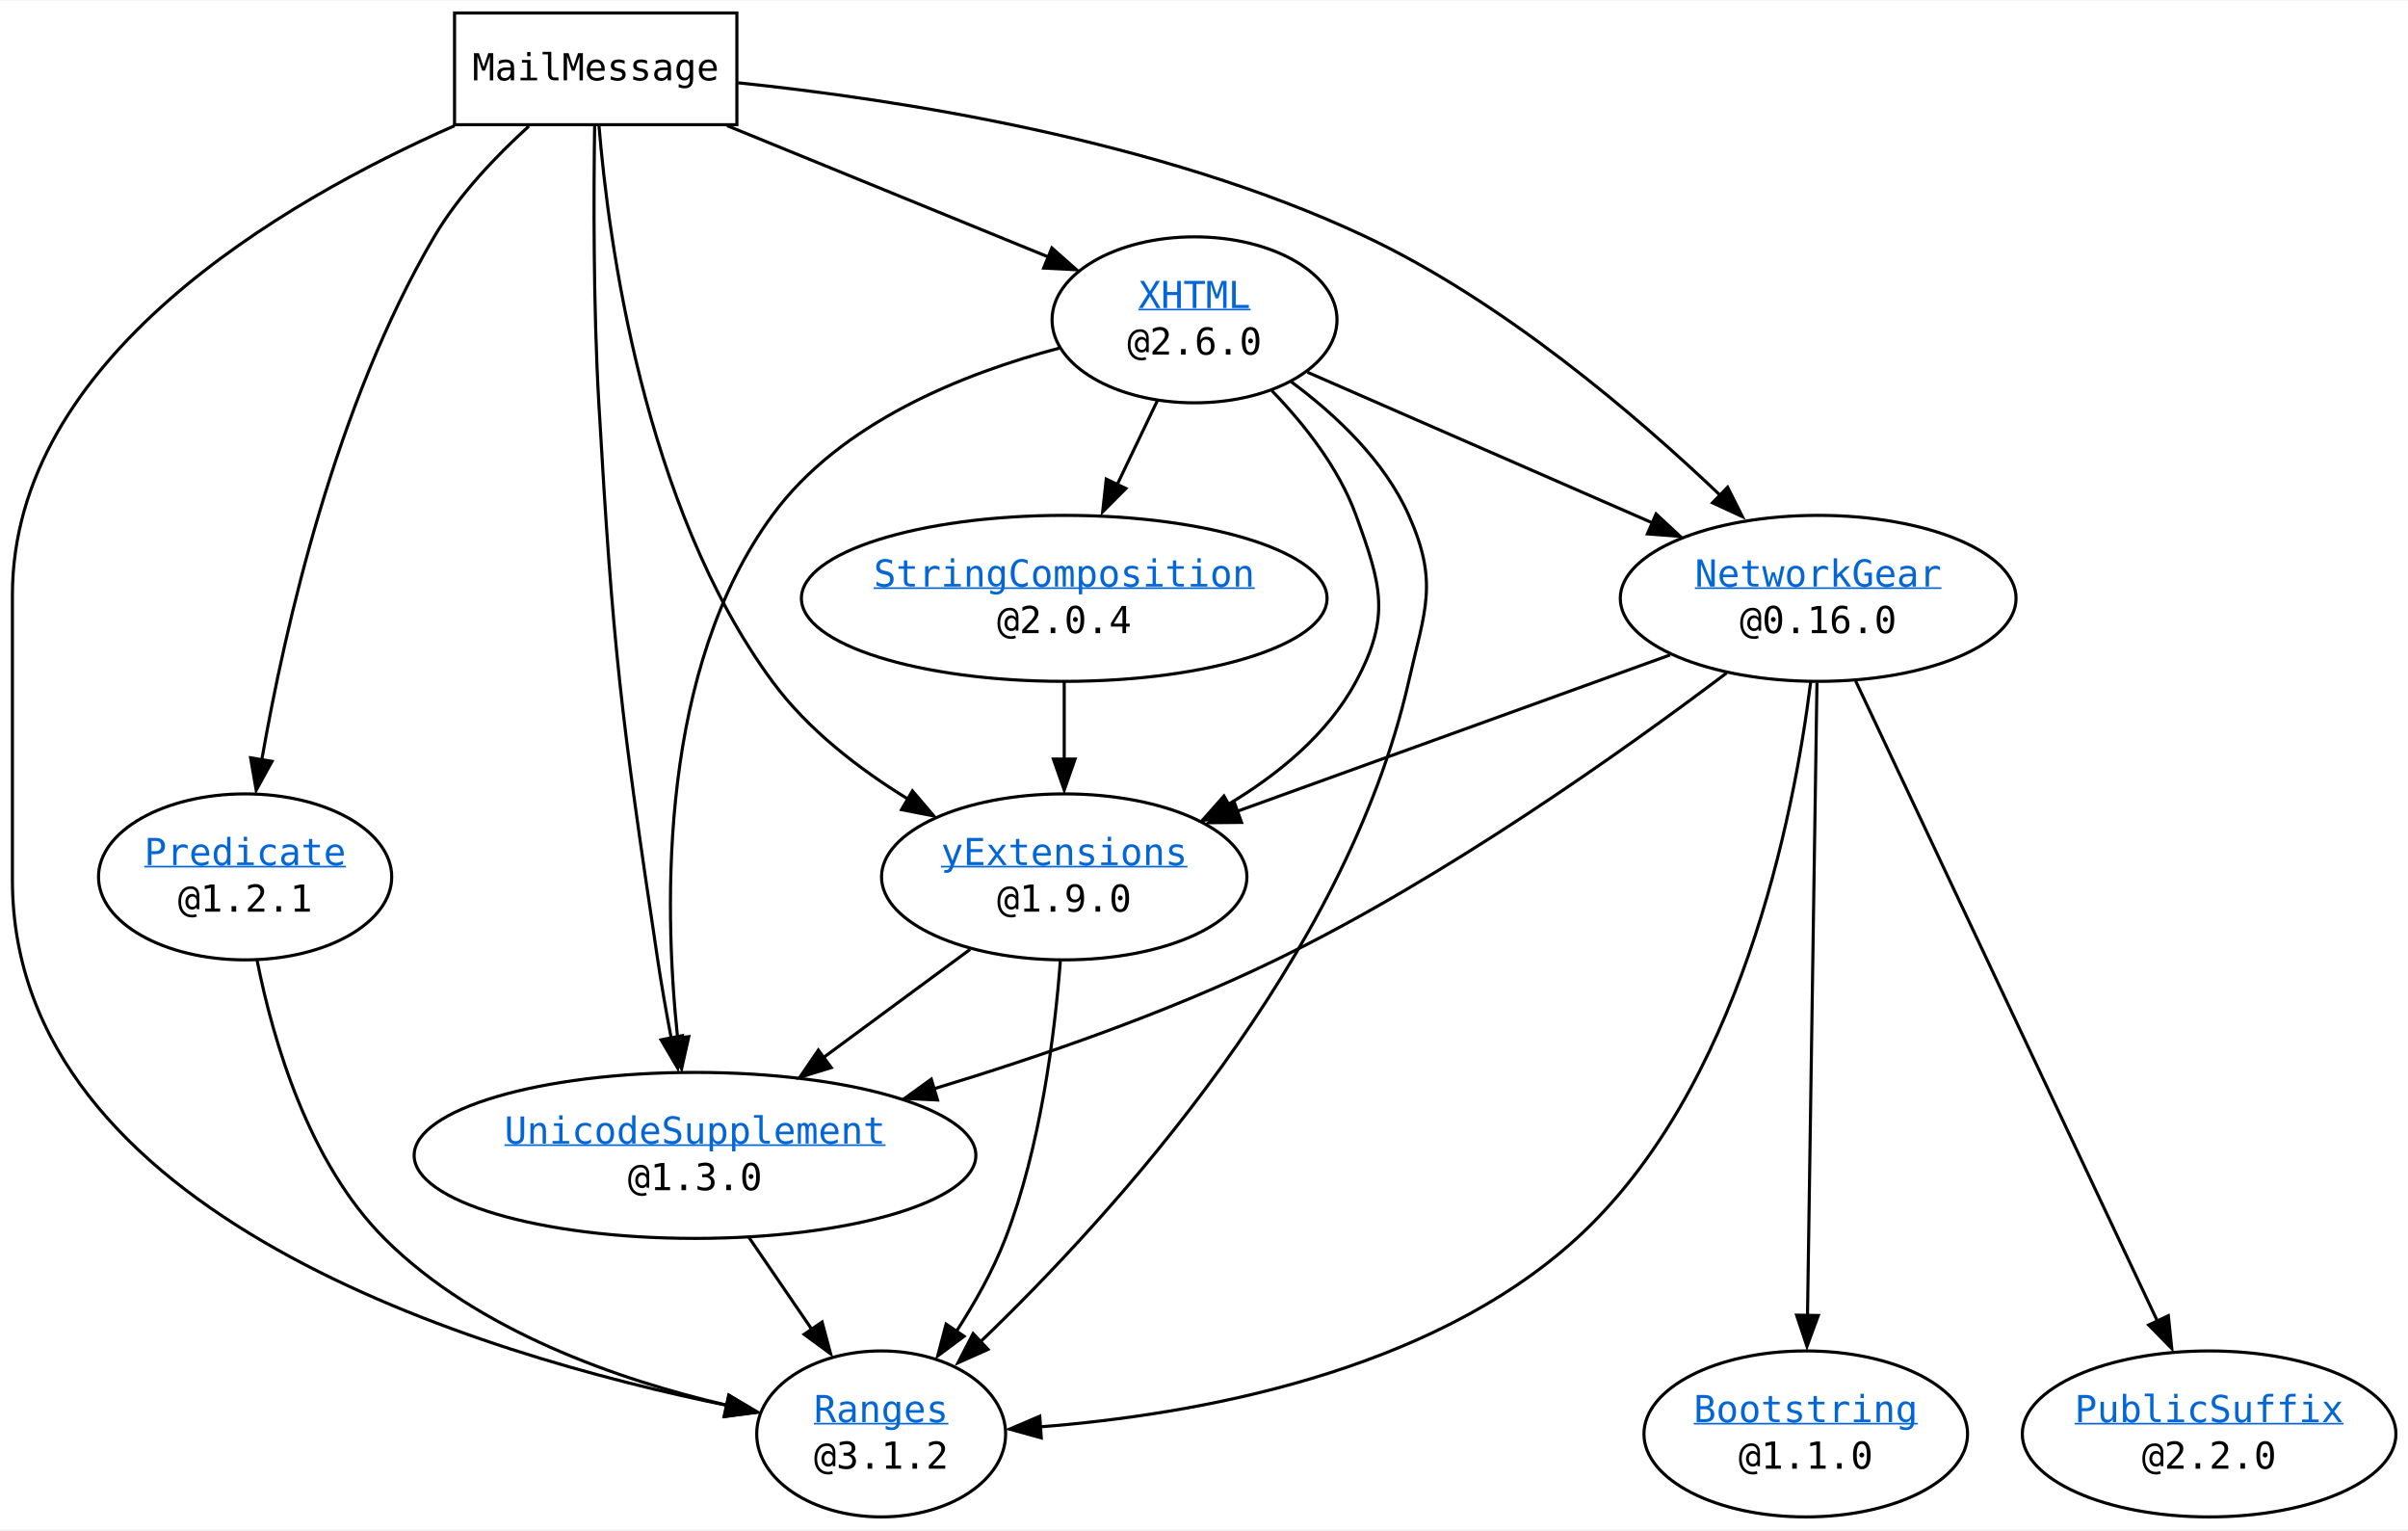
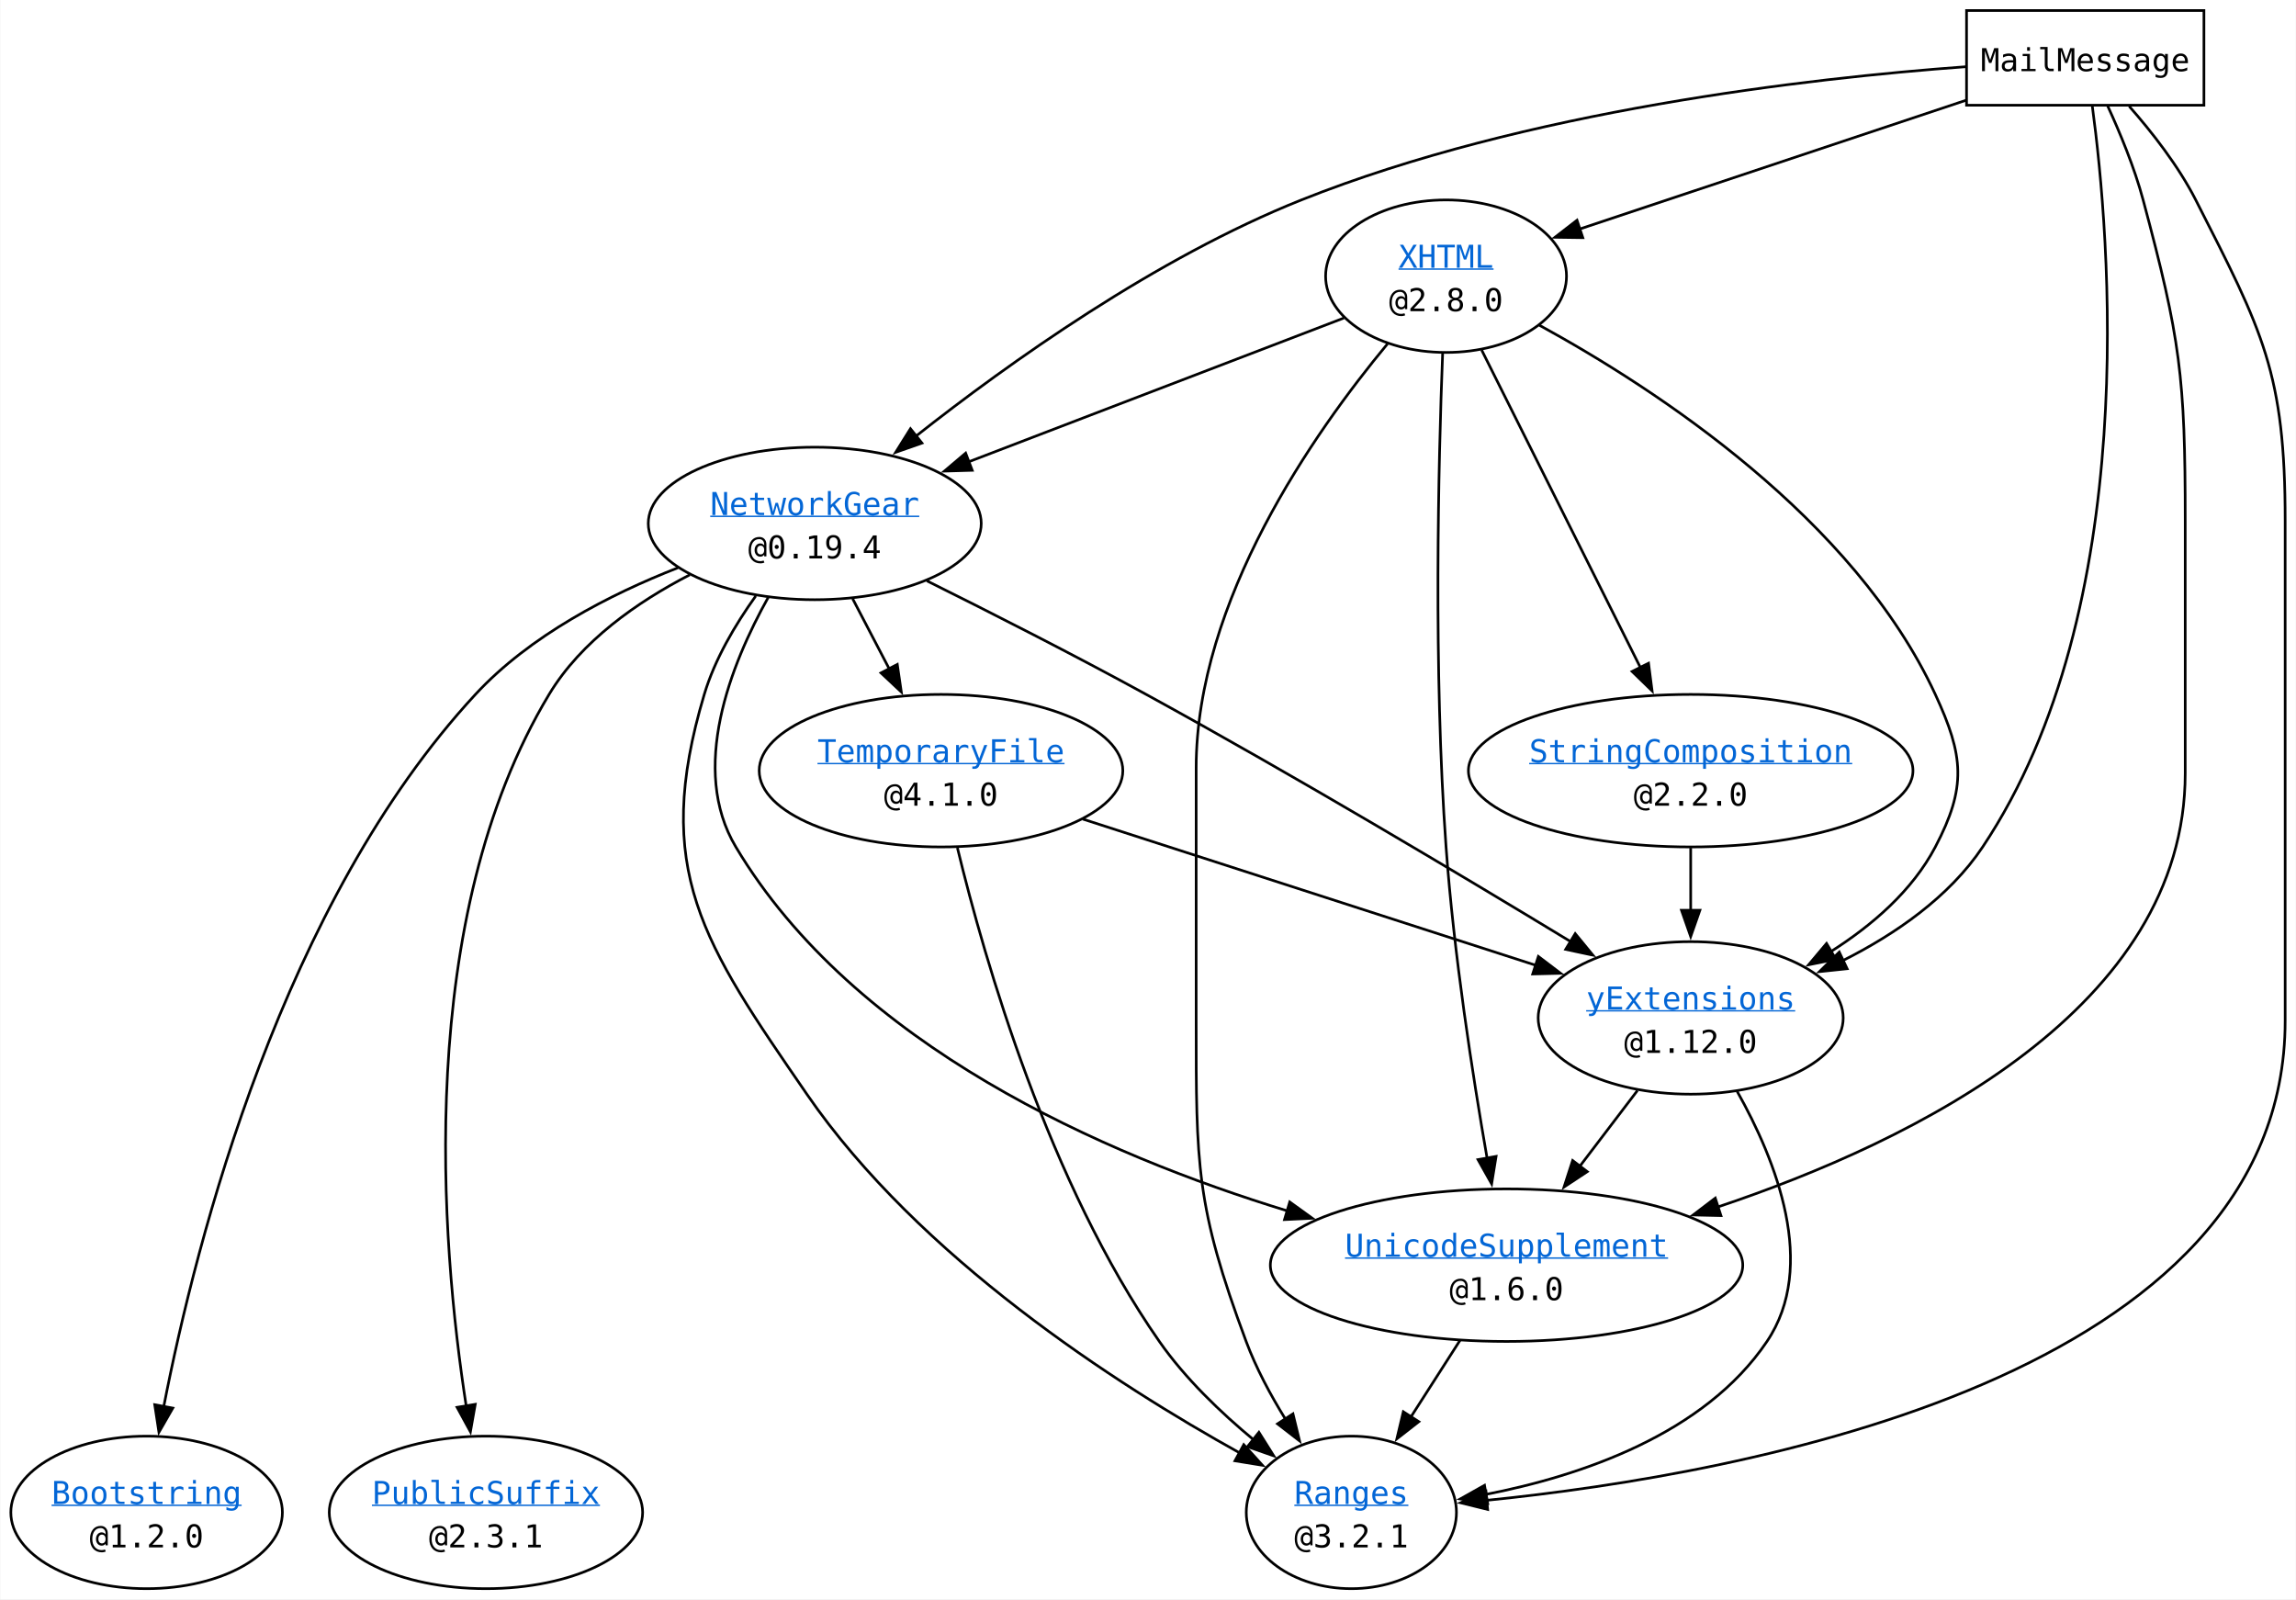
- <svg xmlns="http://www.w3.org/2000/svg" xmlns:xlink="http://www.w3.org/1999/xlink" width="776pt" height="493pt" viewBox="0.00 0.00 776.10 492.70">
+ <svg xmlns="http://www.w3.org/2000/svg" xmlns:xlink="http://www.w3.org/1999/xlink" width="873pt" height="608pt" viewBox="0.00 0.00 872.62 607.90">
  <style>
a.external_repository_anchor {
  fill: #0366d6;
  text-decoration: underline;
}
</style>
-   <g id="graph0" class="graph" transform="scale(1 1) rotate(0) translate(4 488.7)">
-     <polygon fill="white" stroke="none" points="-4,4 -4,-488.7 772.1,-488.7 772.1,4 -4,4" />
+   <g id="graph0" class="graph" transform="scale(1 1) rotate(0) translate(4 603.9)">
+     <polygon fill="white" stroke="none" points="-4,4 -4,-603.9 868.62,-603.9 868.62,4 -4,4" />
    <g id="node1" class="node">
-       <ellipse fill="none" stroke="black" cx="578" cy="-26.87" rx="52.15" ry="26.74" />
-       <text text-anchor="middle" x="578" y="-30.67" font-family="monospace" font-size="12px">
+       <ellipse fill="none" stroke="black" cx="51.62" cy="-28.99" rx="51.62" ry="28.99" />
+       <text text-anchor="middle" x="51.62" y="-32.19" font-family="monospace" font-size="12px">
        <a href="https://github.com/YOCKOW/SwiftBootstring.git" xlink:href="https://github.com/YOCKOW/SwiftBootstring.git" class="external_repository_anchor">Bootstring</a>
      </text>
-       <text text-anchor="middle" x="578" y="-15.67" font-family="monospace" font-size="12px">@1.1.0</text>
+       <text text-anchor="middle" x="51.62" y="-15.69" font-family="monospace" font-size="12px">@1.2.0</text>
    </g>
    <g id="node2" class="node">
-       <polygon fill="none" stroke="black" points="233.5,-484.7 142.5,-484.7 142.5,-448.7 233.5,-448.7 233.5,-484.7" />
-       <text text-anchor="middle" x="188" y="-463" font-family="monospace" font-size="12px">MailMessage</text>
+       <polygon fill="none" stroke="black" points="833.74,-599.9 743.49,-599.9 743.49,-563.9 833.74,-563.9 833.74,-599.9" />
+       <text text-anchor="middle" x="788.62" y="-576.85" font-family="monospace" font-size="12px">MailMessage</text>
    </g>
    <g id="node3" class="node">
-       <ellipse fill="none" stroke="black" cx="582" cy="-296.09" rx="63.78" ry="26.74" />
-       <text text-anchor="middle" x="582" y="-299.89" font-family="monospace" font-size="12px">
+       <ellipse fill="none" stroke="black" cx="305.62" cy="-404.92" rx="63.29" ry="28.99" />
+       <text text-anchor="middle" x="305.62" y="-408.12" font-family="monospace" font-size="12px">
        <a href="https://github.com/YOCKOW/SwiftNetworkGear.git" xlink:href="https://github.com/YOCKOW/SwiftNetworkGear.git" class="external_repository_anchor">NetworkGear</a>
      </text>
-       <text text-anchor="middle" x="582" y="-284.89" font-family="monospace" font-size="12px">@0.16.0</text>
+       <text text-anchor="middle" x="305.62" y="-391.62" font-family="monospace" font-size="12px">@0.19.4</text>
    </g>
    <g id="edge1" class="edge">
-       <path fill="none" stroke="black" d="M233.89,-462.2C285.23,-456.88 369.88,-443.84 436,-412.7 480.19,-391.89 523.08,-355.37 550.8,-328.94" />
-       <polygon fill="black" stroke="black" points="552.81,-331.9 557.56,-322.43 547.94,-326.87 552.81,-331.9" />
+       <path fill="none" stroke="black" d="M743.14,-578.53C683.31,-574.15 575.79,-561.86 490.62,-527.9 435.44,-505.89 379.52,-466.06 343.83,-437.9" />
+       <polygon fill="black" stroke="black" points="346.38,-435.47 336.38,-431.96 342.01,-440.94 346.38,-435.47" />
+     </g>
+     <g id="node5" class="node">
+       <ellipse fill="none" stroke="black" cx="509.62" cy="-28.99" rx="39.95" ry="28.99" />
+       <text text-anchor="middle" x="509.62" y="-32.19" font-family="monospace" font-size="12px">
+         <a href="https://github.com/YOCKOW/SwiftRanges.git" xlink:href="https://github.com/YOCKOW/SwiftRanges.git" class="external_repository_anchor">Ranges</a>
+       </text>
+       <text text-anchor="middle" x="509.62" y="-15.69" font-family="monospace" font-size="12px">@3.2.1</text>
+     </g>
+     <g id="edge2" class="edge">
+       <path fill="none" stroke="black" d="M805.33,-563.5C813.95,-553.71 824.01,-540.87 830.62,-527.9 856.16,-477.75 864.62,-462.2 864.62,-405.92 864.62,-405.92 864.62,-405.92 864.62,-215.96 864.62,-80.57 659.51,-43.56 561.1,-33.59" />
+       <polygon fill="black" stroke="black" points="561.44,-30.11 551.16,-32.65 560.78,-37.07 561.44,-30.11" />
+     </g>
+     <g id="node8" class="node">
+       <ellipse fill="none" stroke="black" cx="568.62" cy="-122.97" rx="89.8" ry="28.99" />
+       <text text-anchor="middle" x="568.62" y="-126.17" font-family="monospace" font-size="12px">
+         <a href="https://github.com/YOCKOW/SwiftUnicodeSupplement.git" xlink:href="https://github.com/YOCKOW/SwiftUnicodeSupplement.git" class="external_repository_anchor">UnicodeSupplement</a>
+       </text>
+       <text text-anchor="middle" x="568.62" y="-109.67" font-family="monospace" font-size="12px">@1.6.0</text>
+     </g>
+     <g id="edge3" class="edge">
+       <path fill="none" stroke="black" d="M797.14,-563.63C801.82,-553.46 807.32,-540.21 810.62,-527.9 824.78,-475.09 826.62,-460.6 826.62,-405.92 826.62,-405.92 826.62,-405.92 826.62,-309.94 826.62,-220.95 724.36,-170.3 648.6,-144.99" />
+       <polygon fill="black" stroke="black" points="650.13,-141.81 639.54,-142.05 647.97,-148.47 650.13,-141.81" />
+     </g>
+     <g id="node9" class="node">
+       <ellipse fill="none" stroke="black" cx="545.62" cy="-498.91" rx="45.79" ry="28.99" />
+       <text text-anchor="middle" x="545.62" y="-502.11" font-family="monospace" font-size="12px">
+         <a href="https://github.com/YOCKOW/SwiftXHTML.git" xlink:href="https://github.com/YOCKOW/SwiftXHTML.git" class="external_repository_anchor">XHTML</a>
+       </text>
+       <text text-anchor="middle" x="545.62" y="-485.61" font-family="monospace" font-size="12px">@2.8.0</text>
+     </g>
+     <g id="edge4" class="edge">
+       <path fill="none" stroke="black" d="M743.2,-565.76C701.5,-551.86 639.79,-531.29 596.46,-516.85" />
+       <polygon fill="black" stroke="black" points="597.61,-513.55 587.02,-513.7 595.4,-520.19 597.61,-513.55" />
+     </g>
+     <g id="node10" class="node">
+       <ellipse fill="none" stroke="black" cx="638.62" cy="-216.96" rx="57.98" ry="28.99" />
+       <text text-anchor="middle" x="638.62" y="-220.16" font-family="monospace" font-size="12px">
+         <a href="https://github.com/YOCKOW/ySwiftExtensions.git" xlink:href="https://github.com/YOCKOW/ySwiftExtensions.git" class="external_repository_anchor">yExtensions</a>
+       </text>
+       <text text-anchor="middle" x="638.62" y="-203.66" font-family="monospace" font-size="12px">@1.12.0</text>
+     </g>
+     <g id="edge5" class="edge">
+       <path fill="none" stroke="black" d="M791.3,-563.57C797.92,-514.61 810.37,-372.92 749.62,-281.95 736.89,-262.89 716.43,-248.8 696.51,-238.78" />
+       <polygon fill="black" stroke="black" points="698.1,-235.66 687.57,-234.55 695.11,-241.99 698.1,-235.66" />
+     </g>
+     <g id="edge6" class="edge">
+       <path fill="none" stroke="black" d="M253.62,-388.08C227.61,-377.9 197.34,-362.31 176.62,-339.93 103.34,-260.77 70.57,-133.11 58.12,-69.15" />
+       <polygon fill="black" stroke="black" points="61.58,-68.65 56.3,-59.46 54.7,-69.94 61.58,-68.65" />
    </g>
    <g id="node4" class="node">
-       <ellipse fill="none" stroke="black" cx="75" cy="-206.35" rx="47.25" ry="26.74" />
-       <text text-anchor="middle" x="75" y="-210.15" font-family="monospace" font-size="12px">
-         <a href="https://github.com/YOCKOW/SwiftPredicate.git" xlink:href="https://github.com/YOCKOW/SwiftPredicate.git" class="external_repository_anchor">Predicate</a>
+       <ellipse fill="none" stroke="black" cx="180.62" cy="-28.99" rx="59.57" ry="28.99" />
+       <text text-anchor="middle" x="180.62" y="-32.19" font-family="monospace" font-size="12px">
+         <a href="https://github.com/YOCKOW/SwiftPublicSuffix.git" xlink:href="https://github.com/YOCKOW/SwiftPublicSuffix.git" class="external_repository_anchor">PublicSuffix</a>
      </text>
-       <text text-anchor="middle" x="75" y="-195.15" font-family="monospace" font-size="12px">@1.2.1</text>
+       <text text-anchor="middle" x="180.62" y="-15.69" font-family="monospace" font-size="12px">@2.3.1</text>
    </g>
-     <g id="edge2" class="edge">
-       <path fill="none" stroke="black" d="M166.47,-448.24C155.97,-438.72 143.92,-426.14 136,-412.7 104.2,-358.72 87.84,-286.87 80.37,-244.04" />
-       <polygon fill="black" stroke="black" points="83.67,-243.57 78.57,-234.28 76.77,-244.72 83.67,-243.57" />
+     <g id="edge7" class="edge">
+       <path fill="none" stroke="black" d="M258.13,-385.41C238.18,-375.11 216.82,-360.21 204.62,-339.93 153.38,-254.78 163.44,-131.78 173.12,-69.42" />
+       <polygon fill="black" stroke="black" points="176.56,-70.08 174.72,-59.64 169.65,-68.94 176.56,-70.08" />
+     </g>
+     <g id="edge8" class="edge">
+       <path fill="none" stroke="black" d="M283.19,-377.35C275.4,-366.47 267.61,-353.3 263.62,-339.93 243.65,-273.12 263.11,-245.42 302.62,-187.97 345.33,-125.85 420.24,-77.62 467.27,-51.55" />
+       <polygon fill="black" stroke="black" points="468.71,-54.75 475.82,-46.9 465.36,-48.6 468.71,-54.75" />
+     </g>
+     <g id="node7" class="node">
+       <ellipse fill="none" stroke="black" cx="353.62" cy="-310.94" rx="69.12" ry="28.99" />
+       <text text-anchor="middle" x="353.62" y="-314.14" font-family="monospace" font-size="12px">
+         <a href="https://github.com/YOCKOW/SwiftTemporaryFile.git" xlink:href="https://github.com/YOCKOW/SwiftTemporaryFile.git" class="external_repository_anchor">TemporaryFile</a>
+       </text>
+       <text text-anchor="middle" x="353.62" y="-297.64" font-family="monospace" font-size="12px">@4.1.0</text>
+     </g>
+     <g id="edge9" class="edge">
+       <path fill="none" stroke="black" d="M320.02,-376.32C324.39,-367.96 329.26,-358.62 333.91,-349.7" />
+       <polygon fill="black" stroke="black" points="337,-351.34 338.53,-340.86 330.8,-348.11 337,-351.34" />
+     </g>
+     <g id="edge10" class="edge">
+       <path fill="none" stroke="black" d="M288.03,-376.99C273.53,-351.06 257.96,-311.53 275.62,-281.95 320.68,-206.47 415.63,-164.91 485.29,-143.61" />
+       <polygon fill="black" stroke="black" points="486.19,-147 494.78,-140.8 484.2,-140.29 486.19,-147" />
+     </g>
+     <g id="edge11" class="edge">
+       <path fill="none" stroke="black" d="M348.25,-383.1C372.82,-370.89 404.18,-354.96 431.62,-339.93 488.01,-309.04 551.54,-271.13 593.17,-245.85" />
+       <polygon fill="black" stroke="black" points="594.72,-249 601.45,-240.81 591.09,-243.02 594.72,-249" />
    </g>
    <g id="node6" class="node">
-       <ellipse fill="none" stroke="black" cx="280" cy="-26.87" rx="40.11" ry="26.74" />
-       <text text-anchor="middle" x="280" y="-30.67" font-family="monospace" font-size="12px">
-         <a href="https://github.com/YOCKOW/SwiftRanges.git" xlink:href="https://github.com/YOCKOW/SwiftRanges.git" class="external_repository_anchor">Ranges</a>
+       <ellipse fill="none" stroke="black" cx="638.62" cy="-310.94" rx="84.5" ry="28.99" />
+       <text text-anchor="middle" x="638.62" y="-314.14" font-family="monospace" font-size="12px">
+         <a href="https://github.com/YOCKOW/SwiftStringComposition.git" xlink:href="https://github.com/YOCKOW/SwiftStringComposition.git" class="external_repository_anchor">StringComposition</a>
      </text>
-       <text text-anchor="middle" x="280" y="-15.67" font-family="monospace" font-size="12px">@3.1.2</text>
-     </g>
-     <g id="edge3" class="edge">
-       <path fill="none" stroke="black" d="M142.49,-448.37C86.85,-423.86 0,-373.38 0,-297.09 0,-297.09 0,-297.09 0,-205.35 0,-97.39 150.33,-52.35 230.69,-35.99" />
-       <polygon fill="black" stroke="black" points="230.93,-39.32 240.07,-33.96 229.58,-32.45 230.93,-39.32" />
-     </g>
-     <g id="node8" class="node">
-       <ellipse fill="none" stroke="black" cx="220" cy="-116.61" rx="90.52" ry="26.74" />
-       <text text-anchor="middle" x="220" y="-120.41" font-family="monospace" font-size="12px">
-         <a href="https://github.com/YOCKOW/SwiftUnicodeSupplement.git" xlink:href="https://github.com/YOCKOW/SwiftUnicodeSupplement.git" class="external_repository_anchor">UnicodeSupplement</a>
-       </text>
-       <text text-anchor="middle" x="220" y="-105.41" font-family="monospace" font-size="12px">@1.3.0</text>
-     </g>
-     <g id="edge4" class="edge">
-       <path fill="none" stroke="black" d="M187.65,-448.3C187.34,-427.16 187.19,-390.41 189,-358.96 193.6,-278.88 196.13,-258.81 208,-179.48 209.23,-171.28 210.78,-162.51 212.36,-154.23" />
-       <polygon fill="black" stroke="black" points="215.93,-155.2 214.42,-144.72 209.06,-153.85 215.93,-155.2" />
-     </g>
-     <g id="node9" class="node">
-       <ellipse fill="none" stroke="black" cx="381" cy="-385.83" rx="45.92" ry="26.74" />
-       <text text-anchor="middle" x="381" y="-389.63" font-family="monospace" font-size="12px">
-         <a href="https://github.com/YOCKOW/SwiftXHTML.git" xlink:href="https://github.com/YOCKOW/SwiftXHTML.git" class="external_repository_anchor">XHTML</a>
-       </text>
-       <text text-anchor="middle" x="381" y="-374.63" font-family="monospace" font-size="12px">@2.6.0</text>
-     </g>
-     <g id="edge5" class="edge">
-       <path fill="none" stroke="black" d="M230.35,-448.39C260.99,-435.87 302.4,-418.95 334.05,-406.02" />
-       <polygon fill="black" stroke="black" points="335.02,-408.99 342.95,-401.97 332.37,-402.51 335.02,-408.99" />
-     </g>
-     <g id="node10" class="node">
-       <ellipse fill="none" stroke="black" cx="339" cy="-206.35" rx="58.88" ry="26.74" />
-       <text text-anchor="middle" x="339" y="-210.15" font-family="monospace" font-size="12px">
-         <a href="https://github.com/YOCKOW/ySwiftExtensions.git" xlink:href="https://github.com/YOCKOW/ySwiftExtensions.git" class="external_repository_anchor">yExtensions</a>
-       </text>
-       <text text-anchor="middle" x="339" y="-195.15" font-family="monospace" font-size="12px">@1.9.0</text>
-     </g>
-     <g id="edge6" class="edge">
-       <path fill="none" stroke="black" d="M189.05,-448.45C192.04,-411.96 203.36,-325.67 245,-269.22 256.34,-253.84 272.74,-241.18 288.67,-231.41" />
-       <polygon fill="black" stroke="black" points="290.08,-234.06 296.96,-225.99 286.56,-228.01 290.08,-234.06" />
-     </g>
-     <g id="edge7" class="edge">
-       <path fill="none" stroke="black" d="M581.61,-268.98C580.9,-221.29 579.38,-119.94 578.56,-65.06" />
-       <polygon fill="black" stroke="black" points="582.04,-65.03 578.39,-55.08 575.04,-65.14 582.04,-65.03" />
-     </g>
-     <g id="node5" class="node">
-       <ellipse fill="none" stroke="black" cx="708" cy="-26.87" rx="60.21" ry="26.74" />
-       <text text-anchor="middle" x="708" y="-30.67" font-family="monospace" font-size="12px">
-         <a href="https://github.com/YOCKOW/SwiftPublicSuffix.git" xlink:href="https://github.com/YOCKOW/SwiftPublicSuffix.git" class="external_repository_anchor">PublicSuffix</a>
-       </text>
-       <text text-anchor="middle" x="708" y="-15.67" font-family="monospace" font-size="12px">@2.2.0</text>
-     </g>
-     <g id="edge8" class="edge">
-       <path fill="none" stroke="black" d="M594.08,-269.47C616.71,-221.48 665.5,-118 691.27,-63.35" />
-       <polygon fill="black" stroke="black" points="694.86,-64.95 695.96,-54.41 688.52,-61.97 694.86,-64.95" />
-     </g>
-     <g id="edge9" class="edge">
-       <path fill="none" stroke="black" d="M579.59,-269.19C574.14,-225.66 556.87,-137.88 504,-89.74 456.44,-46.43 381.23,-33.07 331.26,-29.15" />
-       <polygon fill="black" stroke="black" points="331.6,-25.6 321.38,-28.42 331.12,-32.58 331.6,-25.6" />
-     </g>
-     <g id="edge10" class="edge">
-       <path fill="none" stroke="black" d="M552.49,-272.05C518.82,-246.64 461.38,-205.86 407,-179.48 372.15,-162.57 331.52,-148.51 297.06,-138.09" />
-       <polygon fill="black" stroke="black" points="298.16,-134.47 287.57,-134.98 296.16,-141.18 298.16,-134.47" />
-     </g>
-     <g id="edge11" class="edge">
-       <path fill="none" stroke="black" d="M534.28,-277.86C494.19,-263.38 436.84,-242.68 394.66,-227.45" />
-       <polygon fill="black" stroke="black" points="396.15,-223.9 385.55,-223.8 393.77,-230.49 396.15,-223.9" />
+       <text text-anchor="middle" x="638.62" y="-297.64" font-family="monospace" font-size="12px">@2.2.0</text>
    </g>
    <g id="edge12" class="edge">
-       <path fill="none" stroke="black" d="M78.85,-179.52C83.98,-153.64 95.45,-114.23 120,-89.74 149.81,-60 195.49,-44.24 230.42,-36.09" />
-       <polygon fill="black" stroke="black" points="230.87,-39.35 239.89,-33.79 229.37,-32.52 230.87,-39.35" />
-     </g>
-     <g id="node7" class="node">
-       <ellipse fill="none" stroke="black" cx="339" cy="-296.09" rx="84.71" ry="26.74" />
-       <text text-anchor="middle" x="339" y="-299.89" font-family="monospace" font-size="12px">
-         <a href="https://github.com/YOCKOW/SwiftStringComposition.git" xlink:href="https://github.com/YOCKOW/SwiftStringComposition.git" class="external_repository_anchor">StringComposition</a>
-       </text>
-       <text text-anchor="middle" x="339" y="-284.89" font-family="monospace" font-size="12px">@2.0.4</text>
+       <path fill="none" stroke="black" d="M638.62,-281.59C638.62,-274.07 638.62,-265.81 638.62,-257.8" />
+       <polygon fill="black" stroke="black" points="642.12,-257.88 638.62,-247.88 635.12,-257.88 642.12,-257.88" />
    </g>
    <g id="edge13" class="edge">
-       <path fill="none" stroke="black" d="M339,-269.24C339,-261.37 339,-252.56 339,-244.11" />
-       <polygon fill="black" stroke="black" points="342.5,-244.32 339,-234.32 335.5,-244.32 342.5,-244.32" />
+       <path fill="none" stroke="black" d="M359.85,-281.63C370.36,-238.26 394.69,-154.11 436.62,-93.98 446.41,-79.94 459.92,-66.97 472.66,-56.43" />
+       <polygon fill="black" stroke="black" points="474.48,-59.45 480.12,-50.48 470.12,-53.98 474.48,-59.45" />
    </g>
    <g id="edge14" class="edge">
-       <path fill="none" stroke="black" d="M237.35,-90.23C243.65,-81.03 250.85,-70.49 257.53,-60.73" />
-       <polygon fill="black" stroke="black" points="260.96,-62.92 263.71,-52.69 255.18,-58.96 260.96,-62.92" />
+       <path fill="none" stroke="black" d="M407.56,-292.53C456.72,-276.66 529.18,-253.28 579.81,-236.94" />
+       <polygon fill="black" stroke="black" points="580.71,-240.33 589.15,-233.92 578.56,-233.66 580.71,-240.33" />
    </g>
    <g id="edge15" class="edge">
-       <path fill="none" stroke="black" d="M417.4,-368.94C448.53,-355.35 493.73,-335.62 528.89,-320.27" />
-       <polygon fill="black" stroke="black" points="529.76,-323.28 537.53,-316.07 526.96,-316.86 529.76,-323.28" />
+       <path fill="none" stroke="black" d="M550.92,-94.38C545.01,-85.17 538.35,-74.78 532.13,-65.08" />
+       <polygon fill="black" stroke="black" points="535.26,-63.48 526.91,-56.96 529.37,-67.26 535.26,-63.48" />
    </g>
    <g id="edge16" class="edge">
-       <path fill="none" stroke="black" d="M412.07,-365.93C426.48,-355.29 442.13,-340.59 450,-322.96 459.74,-301.15 455.29,-292.51 450,-269.22 429.73,-180.01 355.08,-97.87 311.74,-56.31" />
-       <polygon fill="black" stroke="black" points="314.44,-54.11 304.77,-49.79 309.64,-59.2 314.44,-54.11" />
+       <path fill="none" stroke="black" d="M506.79,-483.02C468.19,-468.23 408.48,-445.34 364.12,-428.35" />
+       <polygon fill="black" stroke="black" points="365.49,-425.12 354.9,-424.81 362.99,-431.66 365.49,-425.12" />
    </g>
    <g id="edge17" class="edge">
-       <path fill="none" stroke="black" d="M369.08,-359.92C365.02,-351.44 360.39,-341.79 356.01,-332.63" />
-       <polygon fill="black" stroke="black" points="358.87,-331.49 351.39,-323.98 352.55,-334.51 358.87,-331.49" />
+       <path fill="none" stroke="black" d="M523.35,-473.18C495.27,-439.35 450.62,-375.57 450.62,-311.94 450.62,-311.94 450.62,-311.94 450.62,-215.96 450.62,-161.09 450.47,-145.4 469.62,-93.98 473.38,-83.88 478.85,-73.67 484.55,-64.46" />
+       <polygon fill="black" stroke="black" points="487.42,-66.47 489.93,-56.17 481.55,-62.66 487.42,-66.47" />
    </g>
    <g id="edge18" class="edge">
-       <path fill="none" stroke="black" d="M337.39,-376.71C306.52,-368.57 266.85,-352.77 245,-322.96 208.77,-273.53 209.73,-198.75 214.4,-154.39" />
-       <polygon fill="black" stroke="black" points="217.99,-154.87 215.68,-144.53 211.04,-154.05 217.99,-154.87" />
+       <path fill="none" stroke="black" d="M559.14,-470.86C575.05,-439.05 601.57,-386.01 619.56,-350.04" />
+       <polygon fill="black" stroke="black" points="622.6,-351.79 623.95,-341.28 616.34,-348.66 622.6,-351.79" />
    </g>
    <g id="edge19" class="edge">
-       <path fill="none" stroke="black" d="M405.92,-363C416.42,-352.15 427.48,-338.12 433,-322.96 441.18,-300.52 444.33,-290.25 433,-269.22 423.93,-252.4 408.07,-239.4 391.94,-229.76" />
-       <polygon fill="black" stroke="black" points="393.89,-226.28 383.45,-224.47 390.48,-232.4 393.89,-226.28" />
+       <path fill="none" stroke="black" d="M544.32,-469.56C542.71,-428.24 540.76,-349.07 545.62,-281.95 548.56,-241.33 555.7,-195.29 561.26,-163.43" />
+       <polygon fill="black" stroke="black" points="564.65,-164.33 562.95,-153.87 557.76,-163.1 564.65,-164.33" />
    </g>
    <g id="edge20" class="edge">
-       <path fill="none" stroke="black" d="M337.76,-179.3C335.92,-155.33 331.35,-119.15 320,-89.74 316.07,-79.56 310.31,-69.28 304.38,-60.12" />
-       <polygon fill="black" stroke="black" points="306.72,-58.33 298.22,-52.01 300.93,-62.25 306.72,-58.33" />
+       <path fill="none" stroke="black" d="M581.12,-480.26C625.86,-455.77 700.66,-406.84 731.62,-339.93 742.44,-316.54 743.61,-304.76 731.62,-281.95 722.86,-265.28 707.58,-252.12 691.9,-242.17" />
+       <polygon fill="black" stroke="black" points="693.84,-239.24 683.45,-237.16 690.27,-245.27 693.84,-239.24" />
    </g>
    <g id="edge21" class="edge">
-       <path fill="none" stroke="black" d="M308.66,-182.98C294.25,-172.36 276.81,-159.5 261.23,-148.01" />
-       <polygon fill="black" stroke="black" points="263.91,-144.9 253.79,-141.79 259.76,-150.54 263.91,-144.9" />
+       <path fill="none" stroke="black" d="M656.28,-189.05C671.09,-162.78 686.96,-122.68 667.62,-93.98 643.86,-58.73 597.02,-42.89 560.48,-35.78" />
+       <polygon fill="black" stroke="black" points="561.46,-32.4 551,-34.1 560.24,-39.29 561.46,-32.4" />
+     </g>
+     <g id="edge22" class="edge">
+       <path fill="none" stroke="black" d="M618.37,-189.35C611.52,-180.34 603.74,-170.12 596.4,-160.48" />
+       <polygon fill="black" stroke="black" points="599.31,-158.52 590.47,-152.68 593.74,-162.76 599.31,-158.52" />
    </g>
  </g>
</svg>
